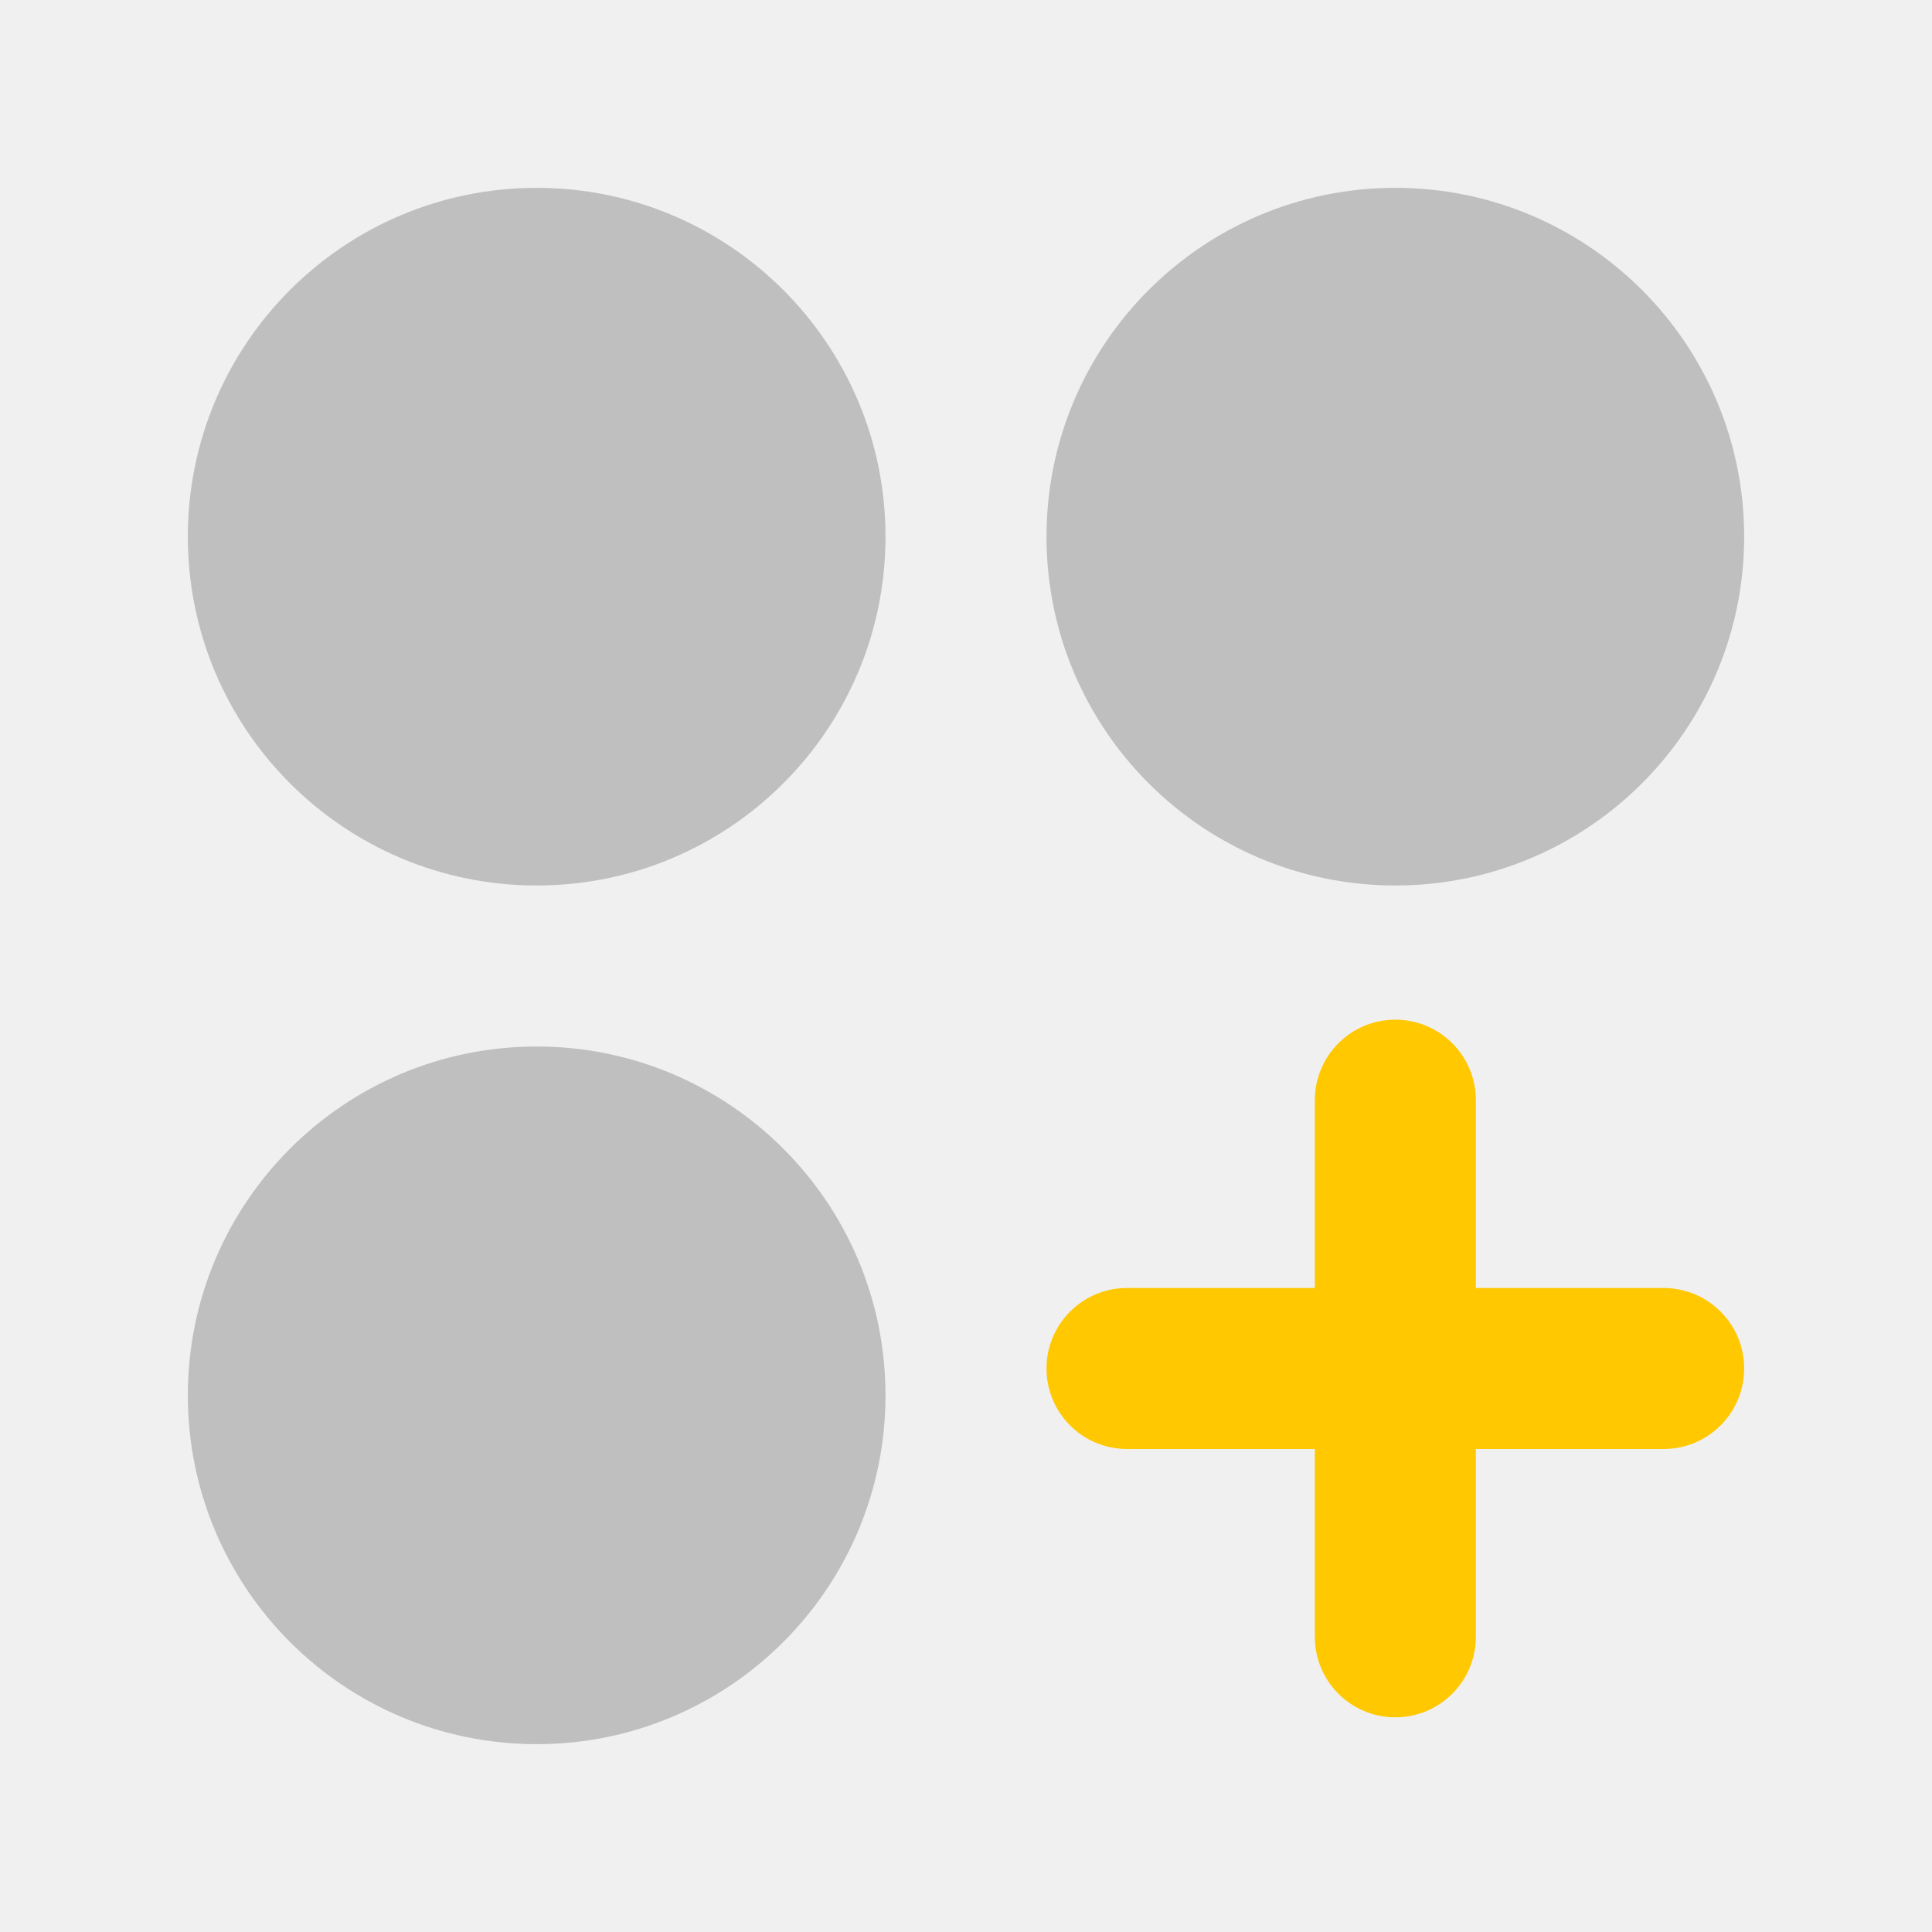
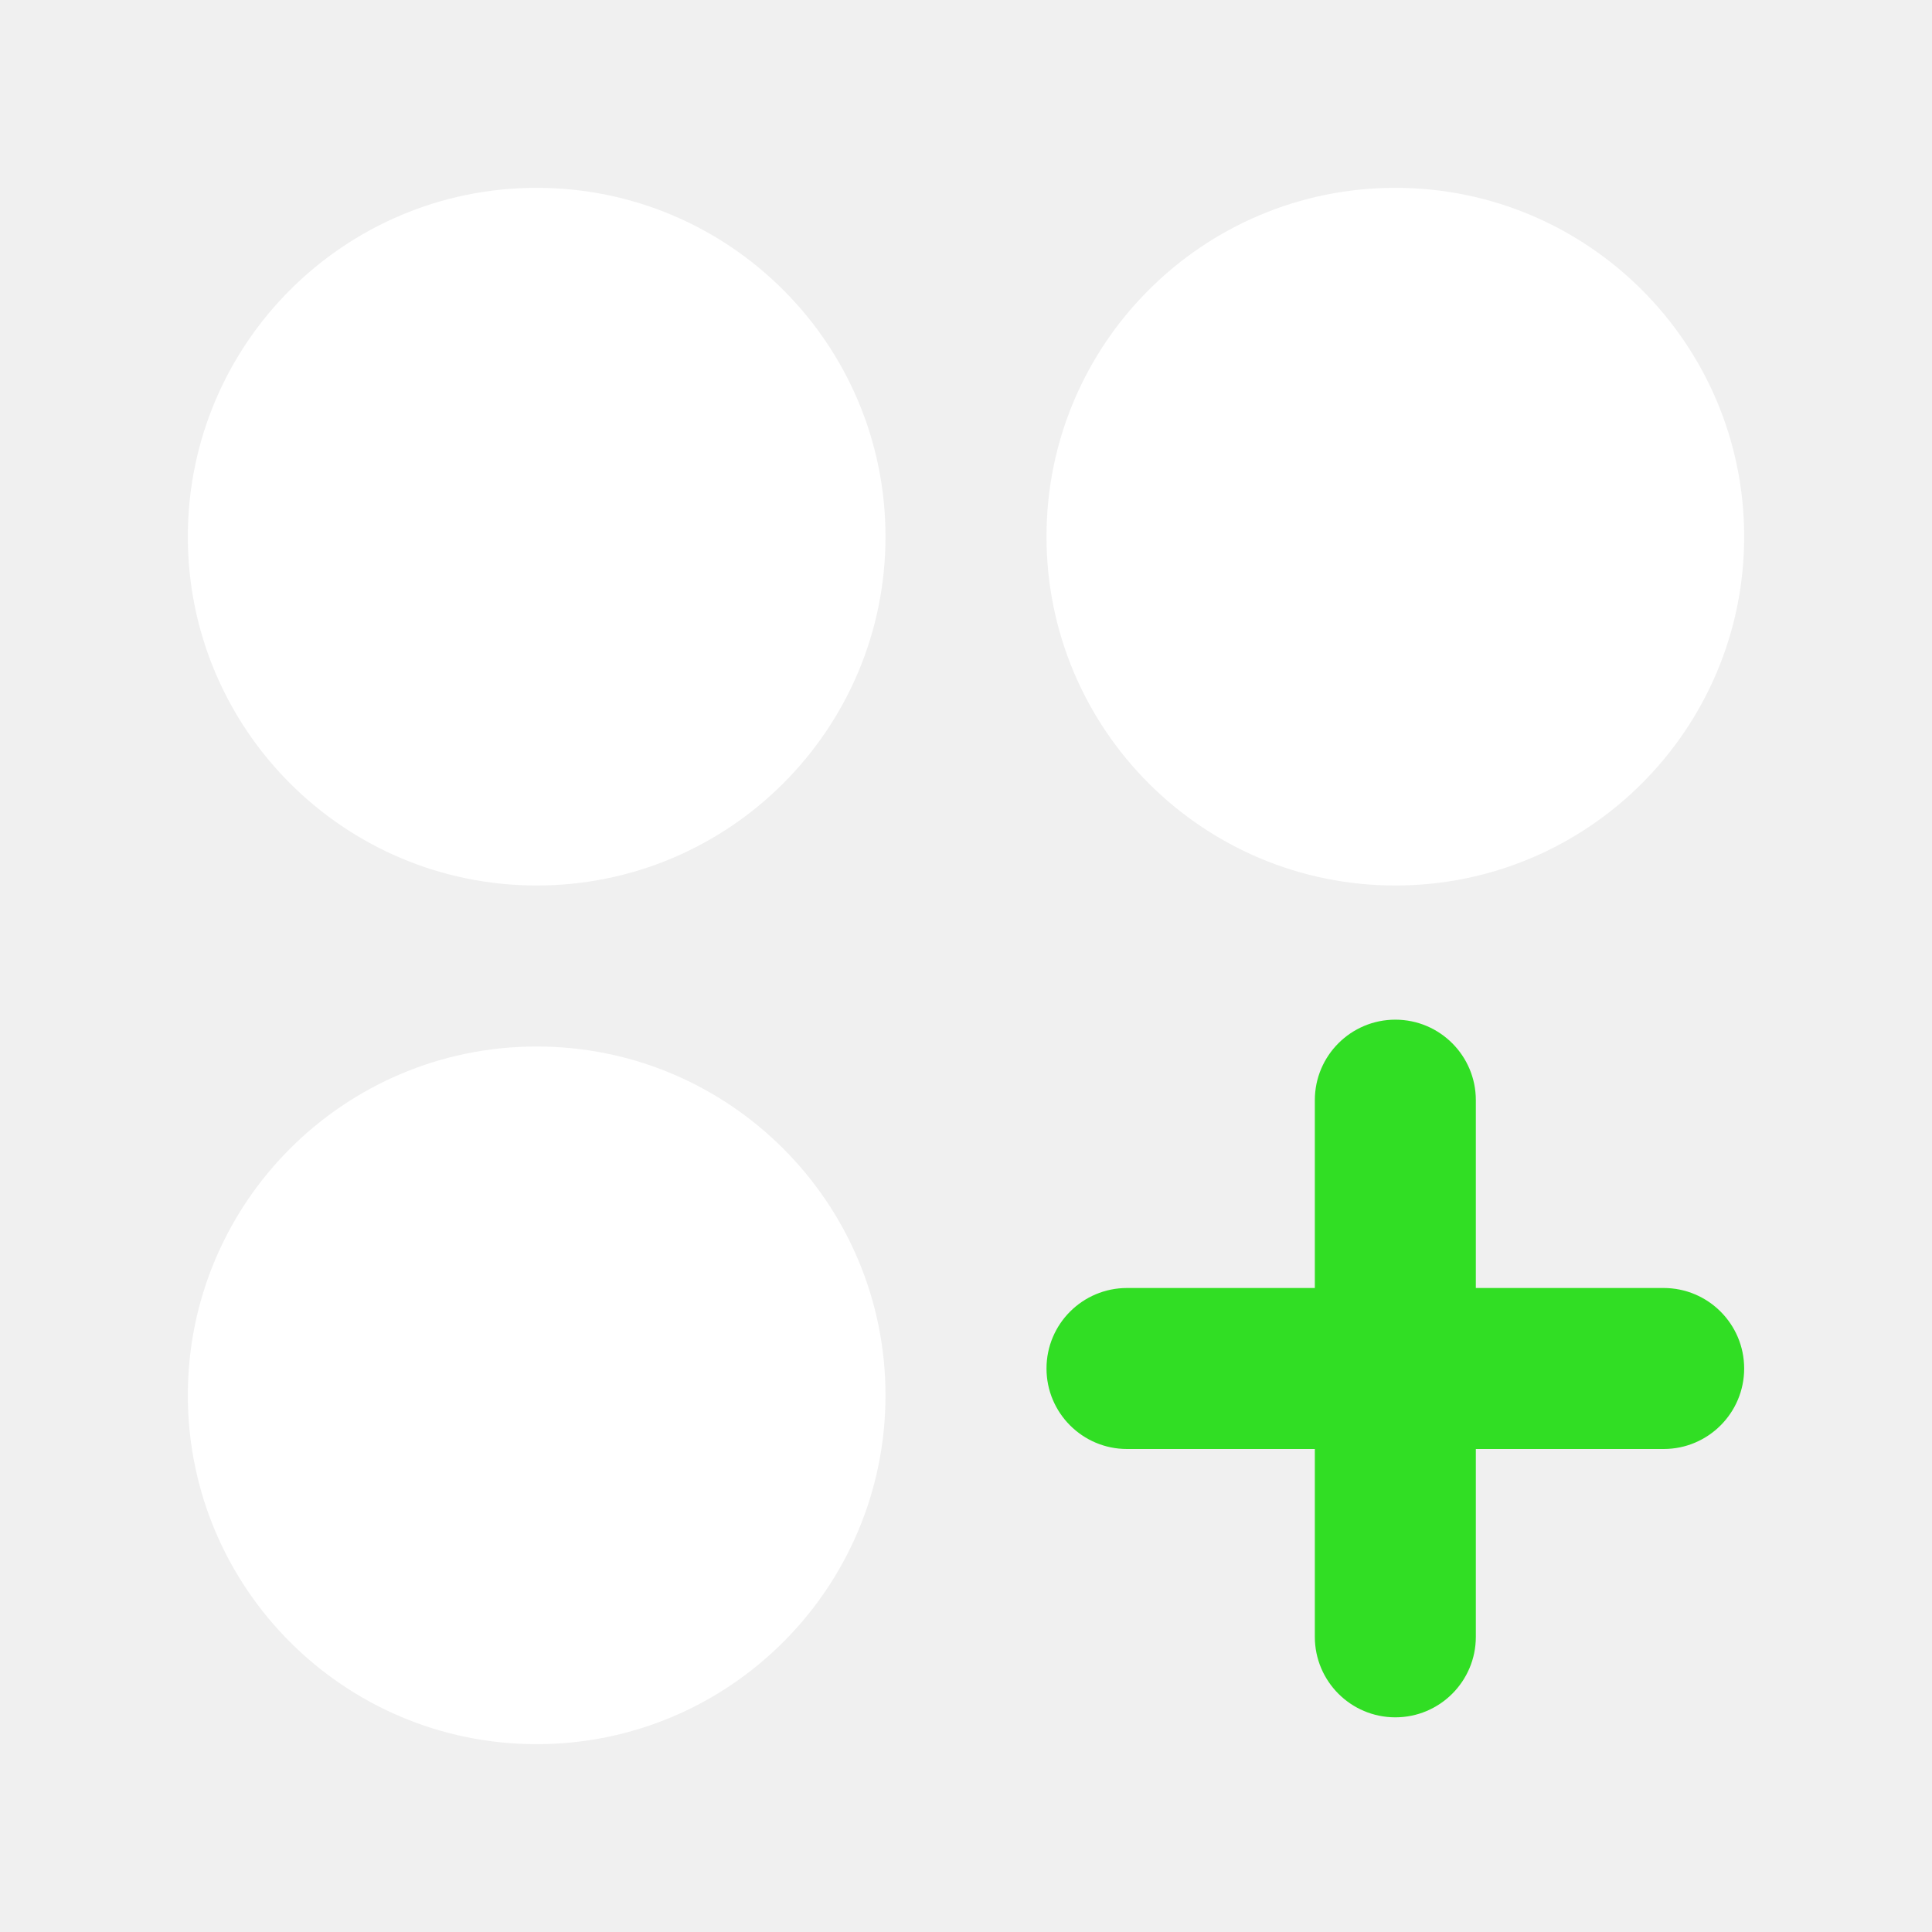
<svg xmlns="http://www.w3.org/2000/svg" width="18" height="18" viewBox="0 0 18 18">
-   <g fill="#b8b8b8e0" class="nc-icon-wrapper">
-     <path d="M15.5,12h-1.75v-1.75c0-.414-.336-.75-.75-.75s-.75,.336-.75,.75v1.75h-1.75c-.414,0-.75,.336-.75,.75s.336,.75,.75,.75h1.75v1.75c0,.414,.336,.75,.75,.75s.75-.336,.75-.75v-1.75h1.75c.414,0,.75-.336,.75-.75s-.336-.75-.75-.75Z" fill="#ffc800" data-color="color-2" />
-     <circle cx="5" cy="5" r="3.25" fill="#b8b8b8e0" />
-     <circle cx="13" cy="5" r="3.25" fill="#b8b8b8e0" />
-     <circle cx="5" cy="13" r="3.25" fill="#b8b8b8e0" />
+   <g class="nc-icon-wrapper" fill="#ffffff">
+     <path d="M15.5,12h-1.75v-1.75c0-.414-.336-.75-.75-.75s-.75,.336-.75,.75v1.75h-1.75c-.414,0-.75,.336-.75,.75s.336,.75,.75,.75h1.75v1.75c0,.414,.336,.75,.75,.75s.75-.336,.75-.75v-1.75h1.75c.414,0,.75-.336,.75-.75s-.336-.75-.75-.75Z" fill="#17db09e0" data-color="color-2" />
+     <circle cx="5" cy="5" r="3.25" fill="#ffffff" />
+     <circle cx="13" cy="5" r="3.25" fill="#ffffff" />
+     <circle cx="5" cy="13" r="3.25" fill="#ffffff" />
  </g>
</svg>
